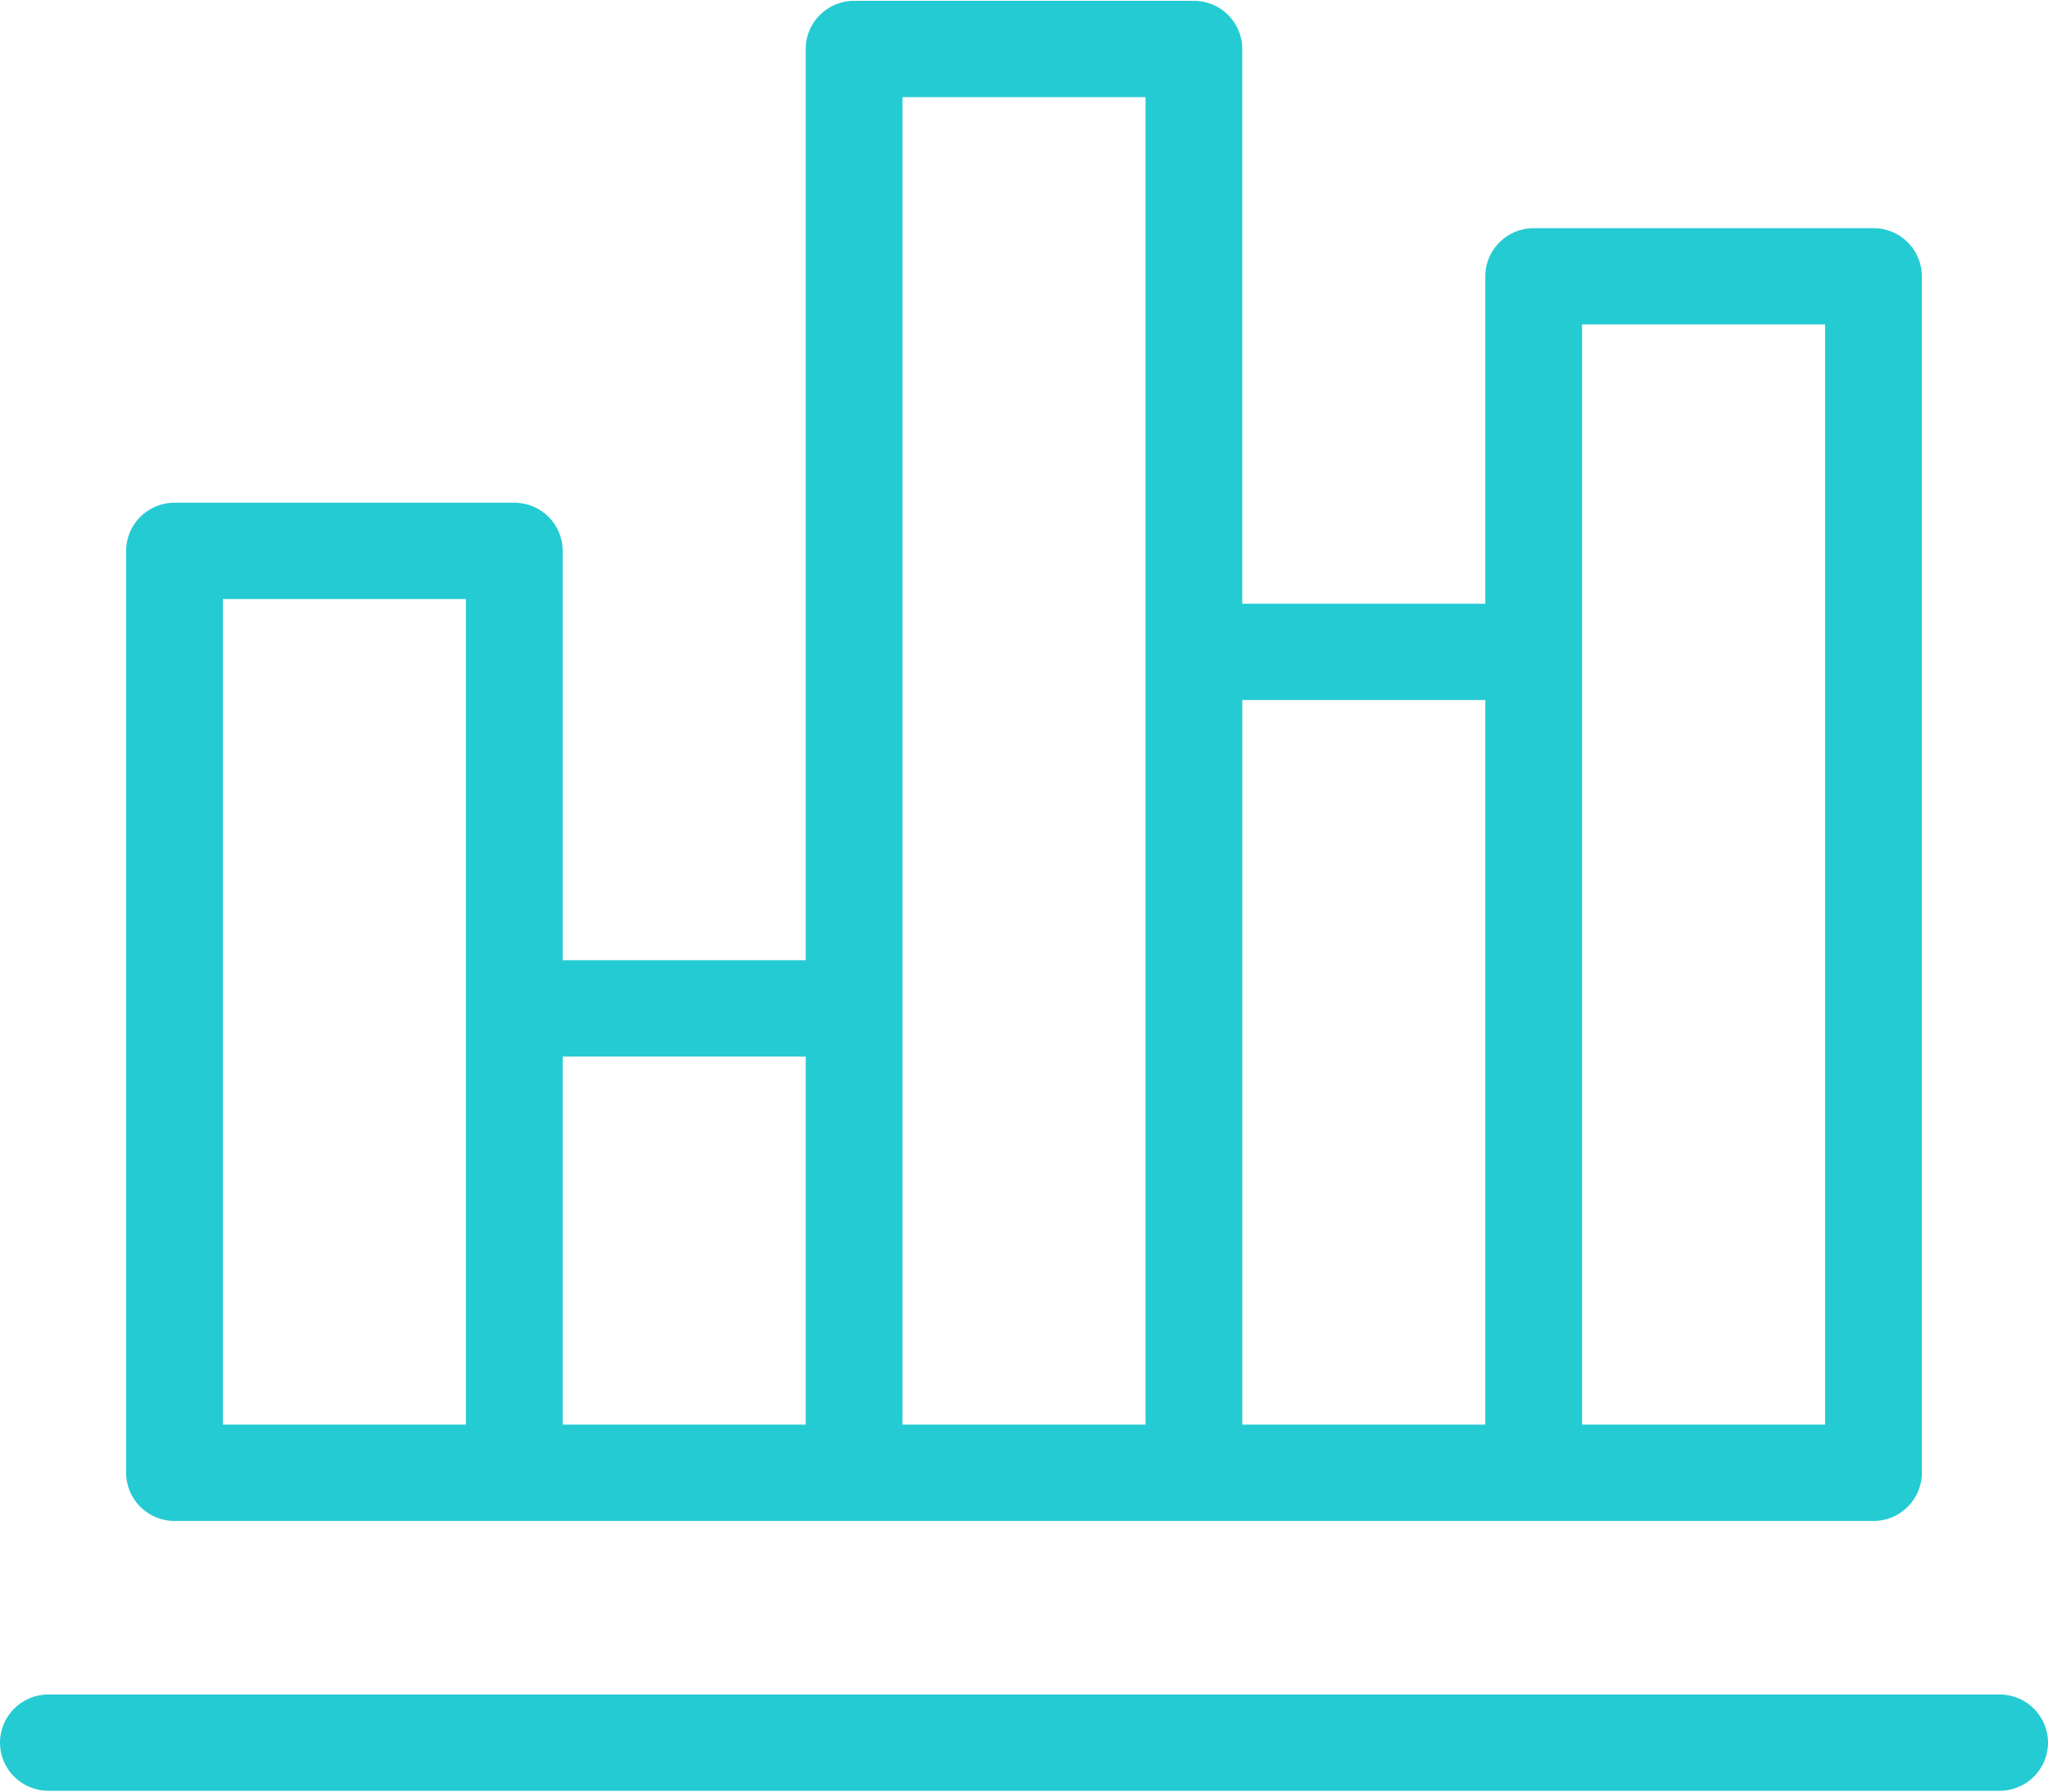
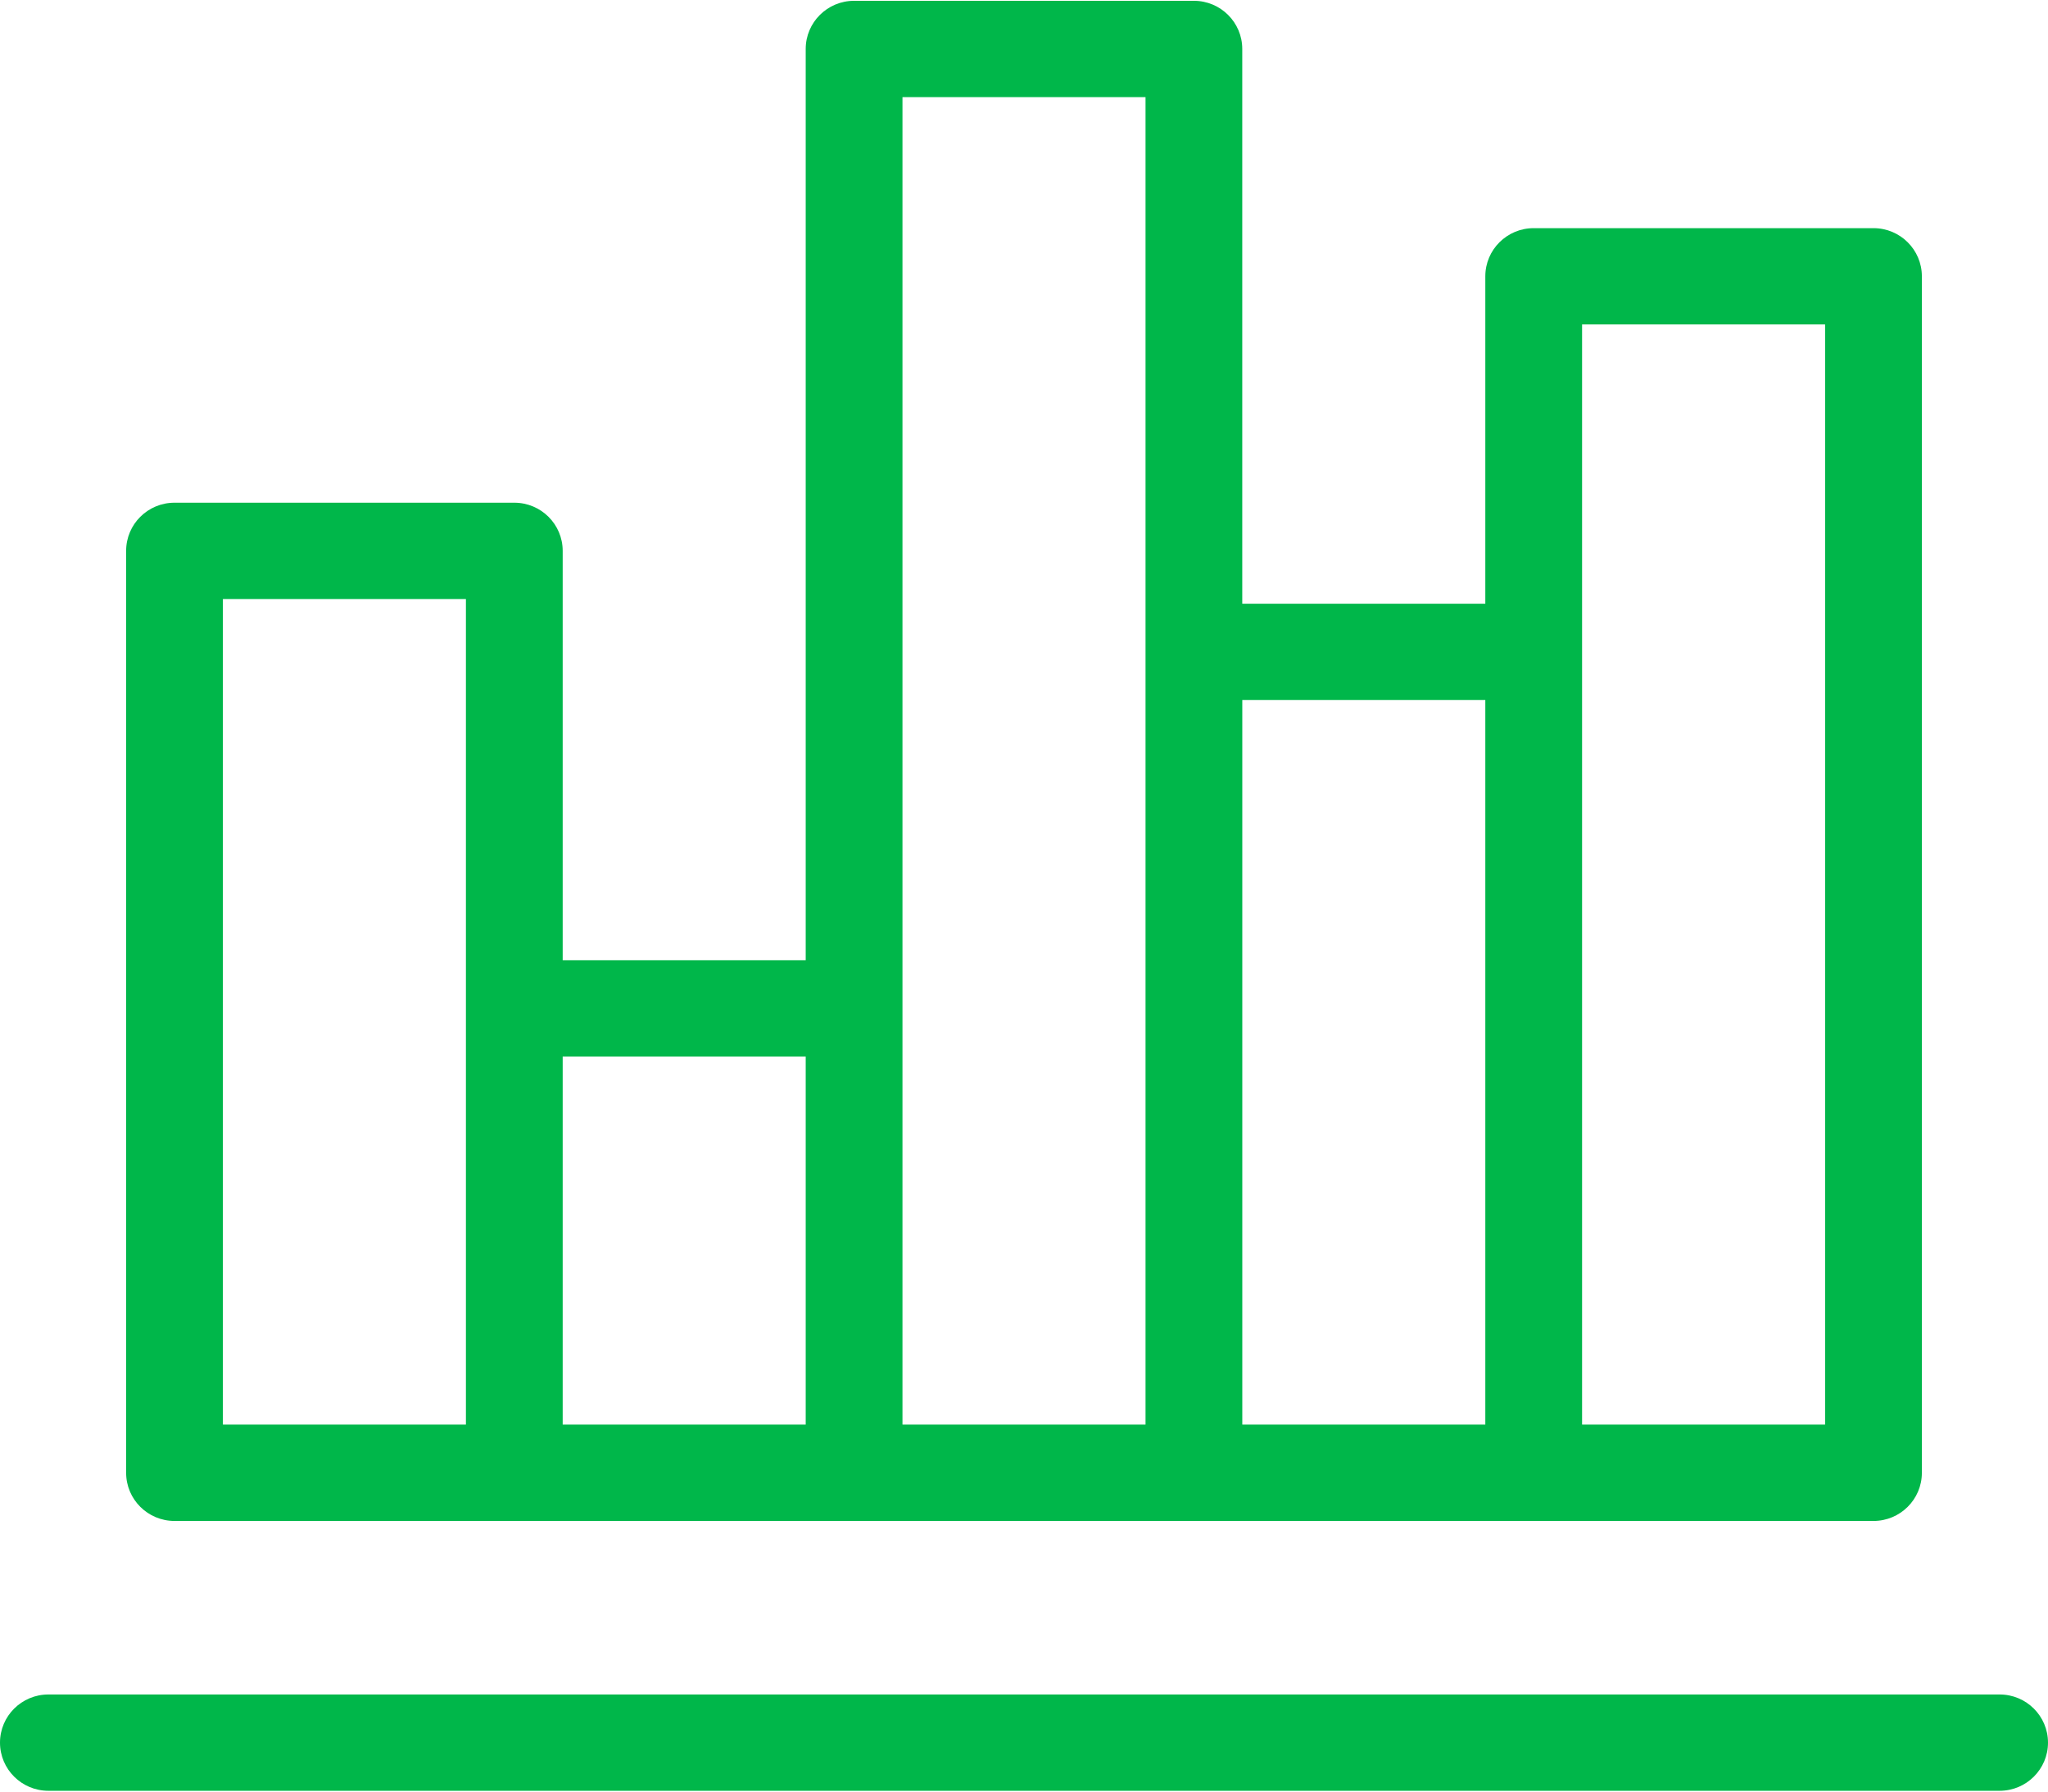
<svg xmlns="http://www.w3.org/2000/svg" width="56px" height="49px" viewBox="0 0 56 49" version="1.1">
  <defs />
  <g id="1-1-1-Сryptoguys-Landing" stroke="none" stroke-width="1" fill="none" fill-rule="evenodd" transform="translate(-1254, -3356)">
    <g id="Services" transform="translate(160, 2600)">
      <g transform="translate(0, 253)" id="11">
        <g transform="translate(854, 454)">
          <g id="bar-chart" transform="translate(240, 45)">
            <rect id="Rectangle" x="0" y="0" width="56" height="56" />
-             <g stroke-width="1" fill-rule="evenodd" transform="translate(0, 4)" fill="#25CBD3" id="Shape">
+             <g stroke-width="1" fill-rule="evenodd" transform="translate(0, 4)" fill="#00b74a" id="Shape">
              <path d="M54.677,46.344 L1.323,46.344 C0.592,46.344 0,46.934 0,47.661 C0,48.388 0.592,48.978 1.323,48.978 L54.677,48.978 C55.408,48.978 56,48.388 56,47.661 C56,46.934 55.408,46.344 54.677,46.344 Z" fill-rule="nonzero" />
              <path d="M51.228,6.24 L41.937,6.24 C41.206,6.24 40.614,6.83 40.614,7.557 L40.614,16.512 L33.968,16.512 L33.968,1.339 C33.968,0.612 33.376,0.022 32.645,0.022 L23.354,0.022 C22.624,0.022 22.031,0.612 22.031,1.339 L22.031,26.262 L15.386,26.262 L15.386,15.066 C15.386,14.338 14.793,13.749 14.063,13.749 L4.772,13.749 C4.041,13.749 3.449,14.338 3.449,15.066 L3.449,40.281 C3.449,41.008 4.041,41.598 4.772,41.598 L14.063,41.598 L23.354,41.598 L32.645,41.598 L41.937,41.598 L51.228,41.598 C51.959,41.598 52.551,41.008 52.551,40.281 L52.551,7.557 C52.551,6.83 51.959,6.24 51.228,6.24 Z M12.74,38.963 L6.095,38.963 L6.095,16.383 L12.74,16.383 L12.74,38.963 Z M22.031,38.963 L15.386,38.963 L15.386,28.896 L22.031,28.896 L22.031,38.963 Z M31.323,17.829 L31.323,38.963 L24.677,38.963 L24.677,2.656 L31.323,2.656 L31.323,17.829 Z M40.614,38.963 L33.969,38.963 L33.969,19.146 L40.614,19.146 L40.614,38.963 Z M49.905,38.963 L43.26,38.963 L43.26,17.829 L43.26,8.874 L49.905,8.874 L49.905,38.963 L49.905,38.963 Z" fill-rule="nonzero" />
            </g>
          </g>
        </g>
      </g>
    </g>
  </g>
</svg>
